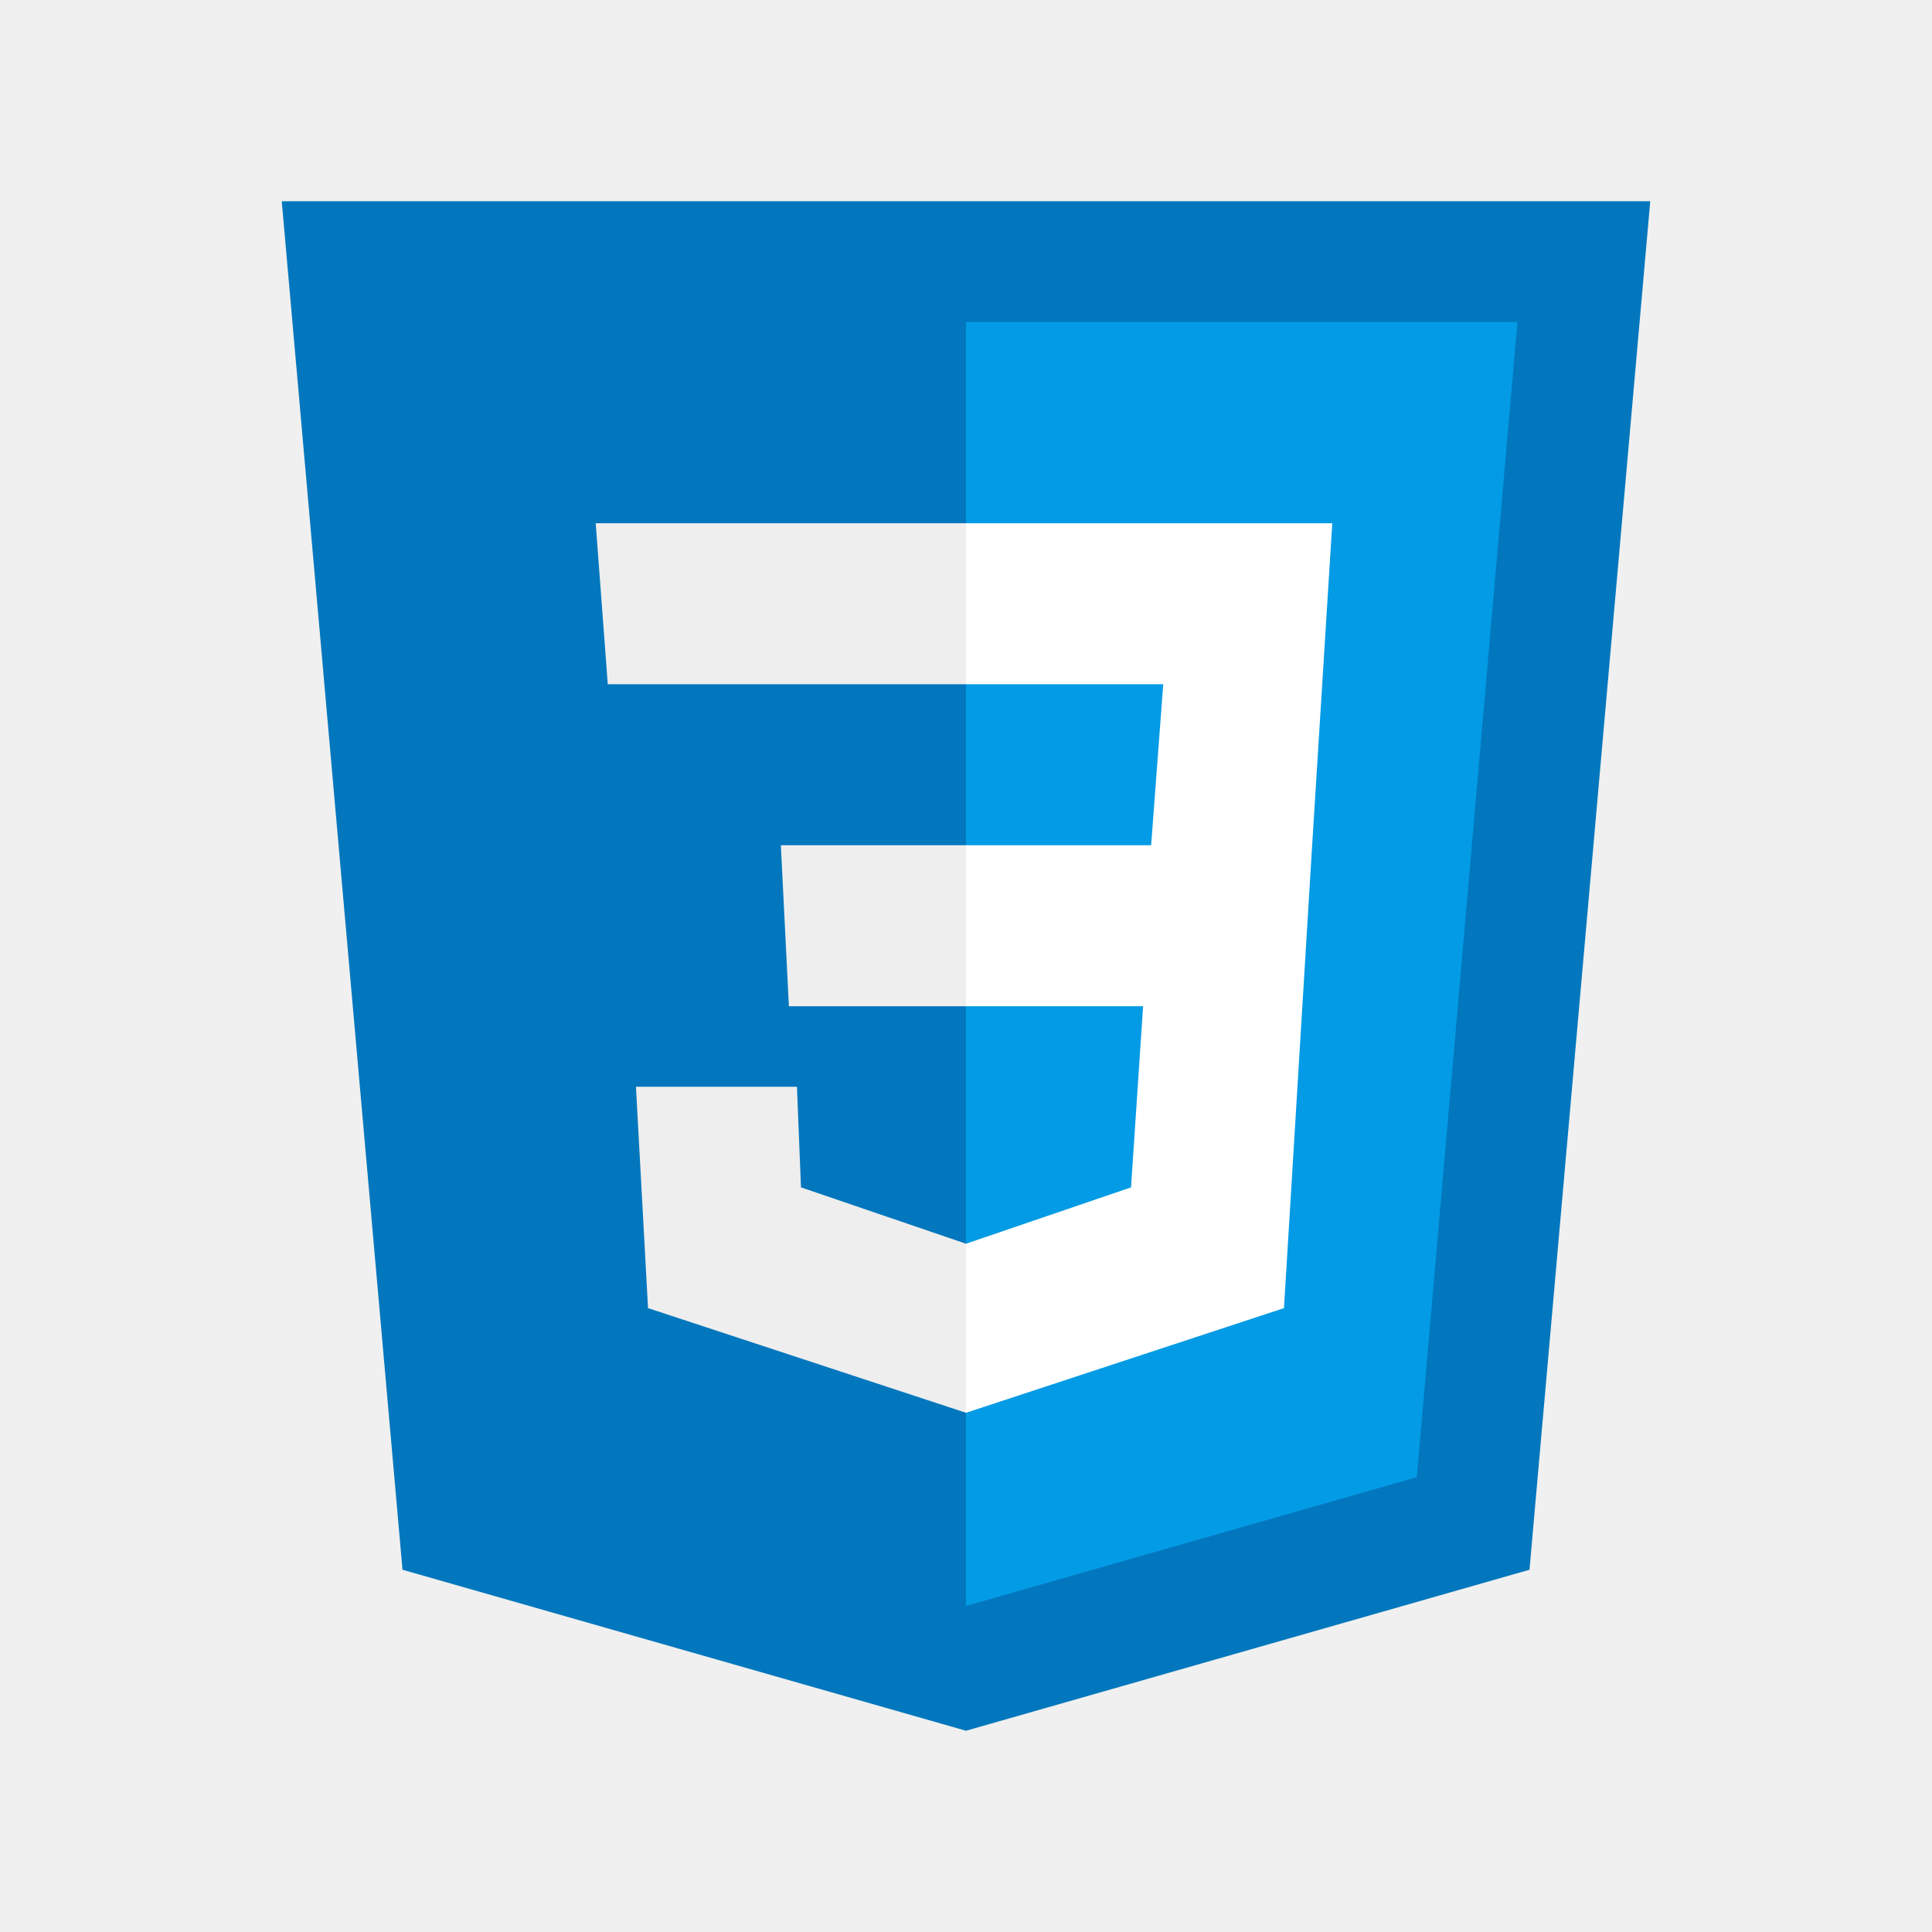
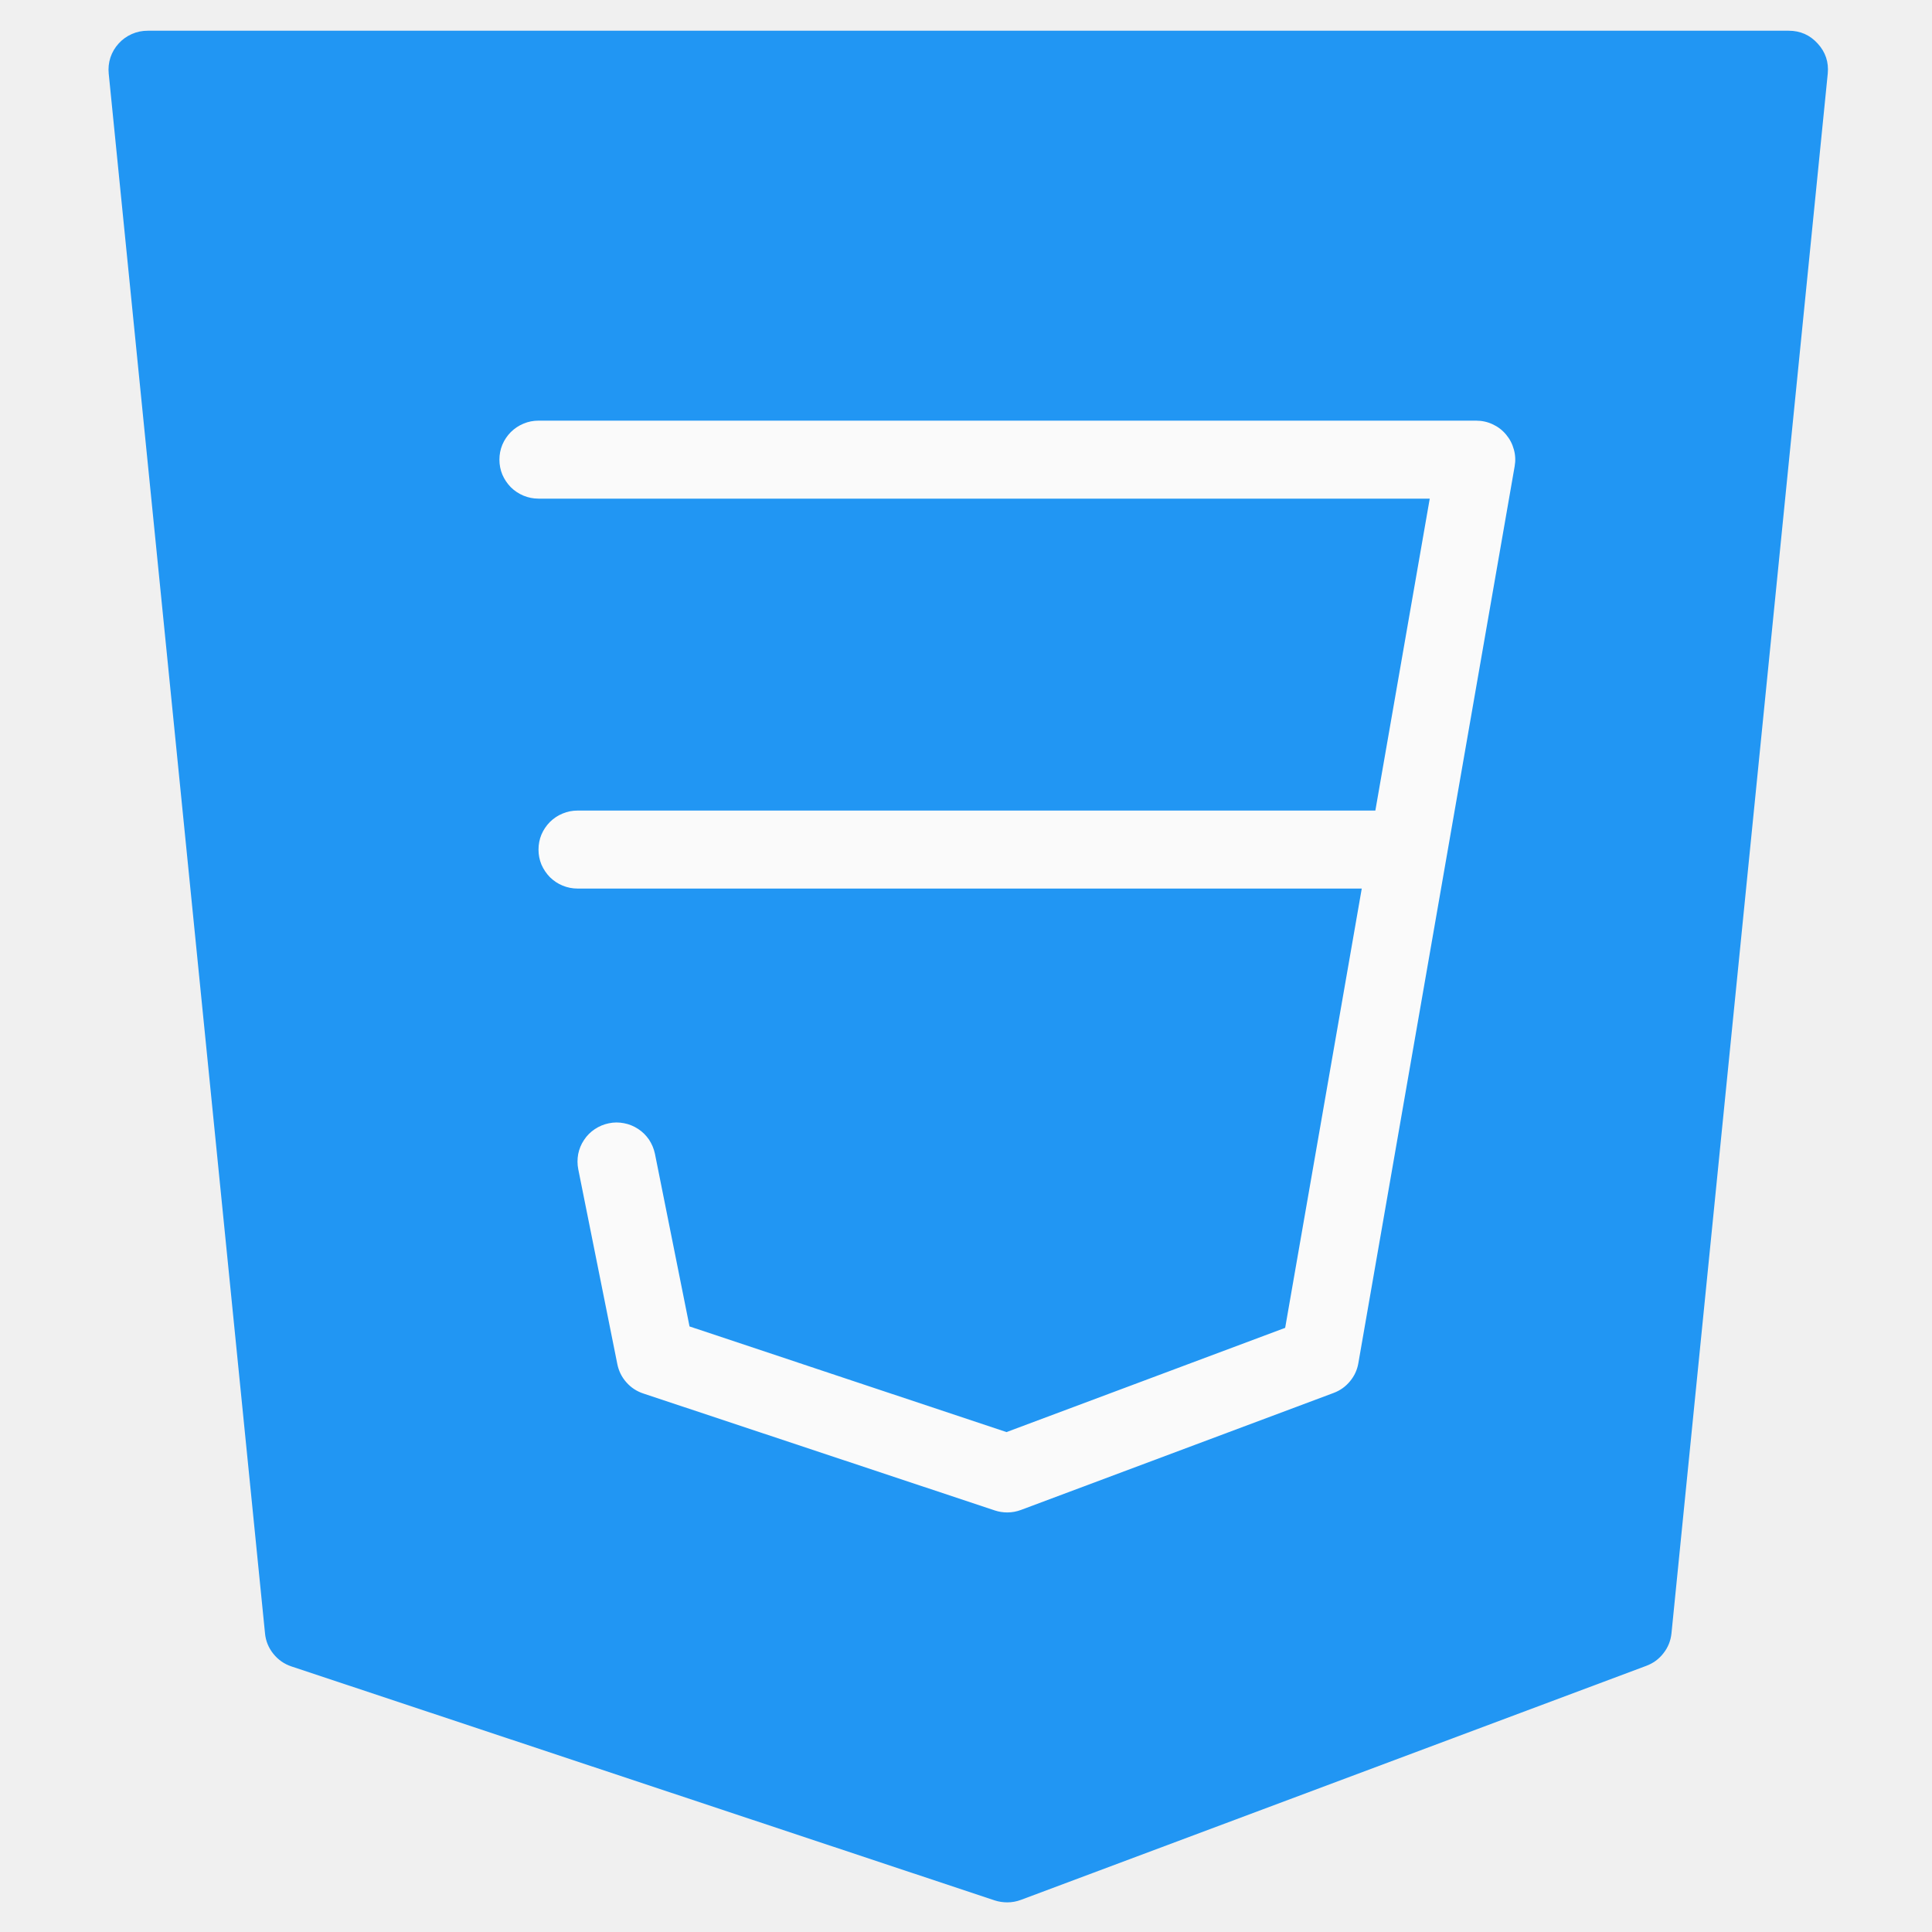
- <svg xmlns="http://www.w3.org/2000/svg" viewBox="0 0 48 48" width="48px" height="48px">
-   <path fill="#0277BD" d="M41,5H7l3,34l14,4l14-4L41,5L41,5z" />
-   <path fill="#039BE5" d="M24 8L24 39.9 35.2 36.7 37.7 8z" />
-   <path fill="#FFF" d="M33.1 13L24 13 24 17 28.9 17 28.6 21 24 21 24 25 28.4 25 28.1 29.5 24 30.9 24 35.1 31.9 32.5 32.6 21 32.6 21z" />
-   <path fill="#EEE" d="M24,13v4h-8.9l-0.3-4H24z M19.4,21l0.2,4H24v-4H19.4z M19.8,27h-4l0.3,5.5l7.9,2.6v-4.2l-4.1-1.4L19.8,27z" />
+ <svg xmlns="http://www.w3.org/2000/svg" width="128" zoomAndPan="magnify" viewBox="0 0 96 96" height="128" preserveAspectRatio="xMidYMid meet" version="1.0">
+   <defs>
+     <clipPath id="10d379719d">
+       <path d="M 5.359 1.527 L 90.859 1.527 L 90.859 94.527 L 5.359 94.527 Z M 5.359 1.527 " clip-rule="nonzero" />
+     </clipPath>
+   </defs>
+   <g clip-path="url(#10d379719d)">
+     <path fill="#2196f3" d="M 90.32 2.164 C 89.934 1.738 89.453 1.527 88.879 1.527 L 7.344 1.527 C 7.066 1.527 6.805 1.578 6.551 1.691 C 6.301 1.801 6.082 1.957 5.898 2.16 C 5.711 2.363 5.574 2.598 5.488 2.855 C 5.402 3.117 5.375 3.387 5.402 3.656 L 13.168 81.156 C 13.203 81.539 13.344 81.879 13.582 82.176 C 13.82 82.473 14.121 82.684 14.484 82.805 L 49.426 94.43 C 49.629 94.496 49.84 94.527 50.051 94.527 C 50.289 94.527 50.516 94.484 50.734 94.402 L 81.797 82.777 C 82.145 82.648 82.43 82.441 82.656 82.148 C 82.887 81.855 83.016 81.527 83.055 81.156 L 90.82 3.656 C 90.875 3.086 90.707 2.586 90.32 2.164 Z M 90.32 2.164 " fill-opacity="1" fill-rule="nonzero" />
+   </g>
+   <path fill="#fafafa" d="M 50.051 75.152 C 49.844 75.152 49.637 75.121 49.438 75.055 L 31.965 69.242 C 31.637 69.133 31.355 68.949 31.125 68.688 C 30.895 68.43 30.746 68.129 30.676 67.789 L 28.734 58.102 C 28.684 57.852 28.684 57.598 28.73 57.344 C 28.781 57.094 28.875 56.859 29.02 56.645 C 29.16 56.43 29.34 56.25 29.551 56.109 C 29.766 55.965 30 55.867 30.25 55.816 C 30.504 55.762 30.754 55.762 31.008 55.812 C 31.262 55.859 31.496 55.957 31.711 56.098 C 31.926 56.238 32.105 56.418 32.25 56.629 C 32.391 56.844 32.488 57.074 32.543 57.328 L 34.262 65.91 L 50.012 71.16 L 63.859 65.98 L 71.043 24.777 L 26.758 24.777 C 26.5 24.777 26.25 24.727 26.012 24.629 C 25.777 24.531 25.566 24.391 25.383 24.211 C 25.203 24.027 25.062 23.816 24.961 23.582 C 24.863 23.344 24.816 23.098 24.816 22.84 C 24.816 22.582 24.863 22.336 24.961 22.098 C 25.062 21.859 25.203 21.652 25.383 21.469 C 25.566 21.289 25.777 21.148 26.012 21.051 C 26.25 20.949 26.5 20.902 26.758 20.902 L 73.348 20.902 C 73.637 20.902 73.91 20.961 74.168 21.082 C 74.43 21.203 74.652 21.371 74.836 21.594 C 75.02 21.812 75.148 22.059 75.223 22.336 C 75.301 22.613 75.312 22.891 75.262 23.172 L 67.496 67.734 C 67.438 68.074 67.297 68.375 67.078 68.637 C 66.859 68.902 66.59 69.094 66.266 69.215 L 50.734 75.027 C 50.516 75.109 50.289 75.152 50.051 75.152 Z M 50.051 75.152 " fill-opacity="1" fill-rule="nonzero" />
+   <path fill="#fafafa" d="M 69.465 44.152 L 28.699 44.152 C 28.441 44.152 28.191 44.102 27.953 44.004 C 27.715 43.906 27.508 43.766 27.324 43.586 C 27.145 43.402 27.004 43.191 26.902 42.957 C 26.805 42.719 26.758 42.473 26.758 42.215 C 26.758 41.957 26.805 41.711 26.902 41.473 C 27.004 41.234 27.145 41.027 27.324 40.844 C 27.508 40.664 27.715 40.523 27.953 40.426 C 28.191 40.324 28.441 40.277 28.699 40.277 L 69.465 40.277 C 69.723 40.277 69.969 40.324 70.207 40.426 C 70.445 40.523 70.656 40.664 70.84 40.844 C 71.02 41.027 71.16 41.234 71.258 41.473 C 71.359 41.711 71.406 41.957 71.406 42.215 C 71.406 42.473 71.359 42.719 71.258 42.957 C 71.16 43.191 71.02 43.402 70.84 43.586 C 70.656 43.766 70.445 43.906 70.207 44.004 C 69.969 44.102 69.723 44.152 69.465 44.152 Z M 69.465 44.152 " fill-opacity="1" fill-rule="nonzero" />
</svg>
